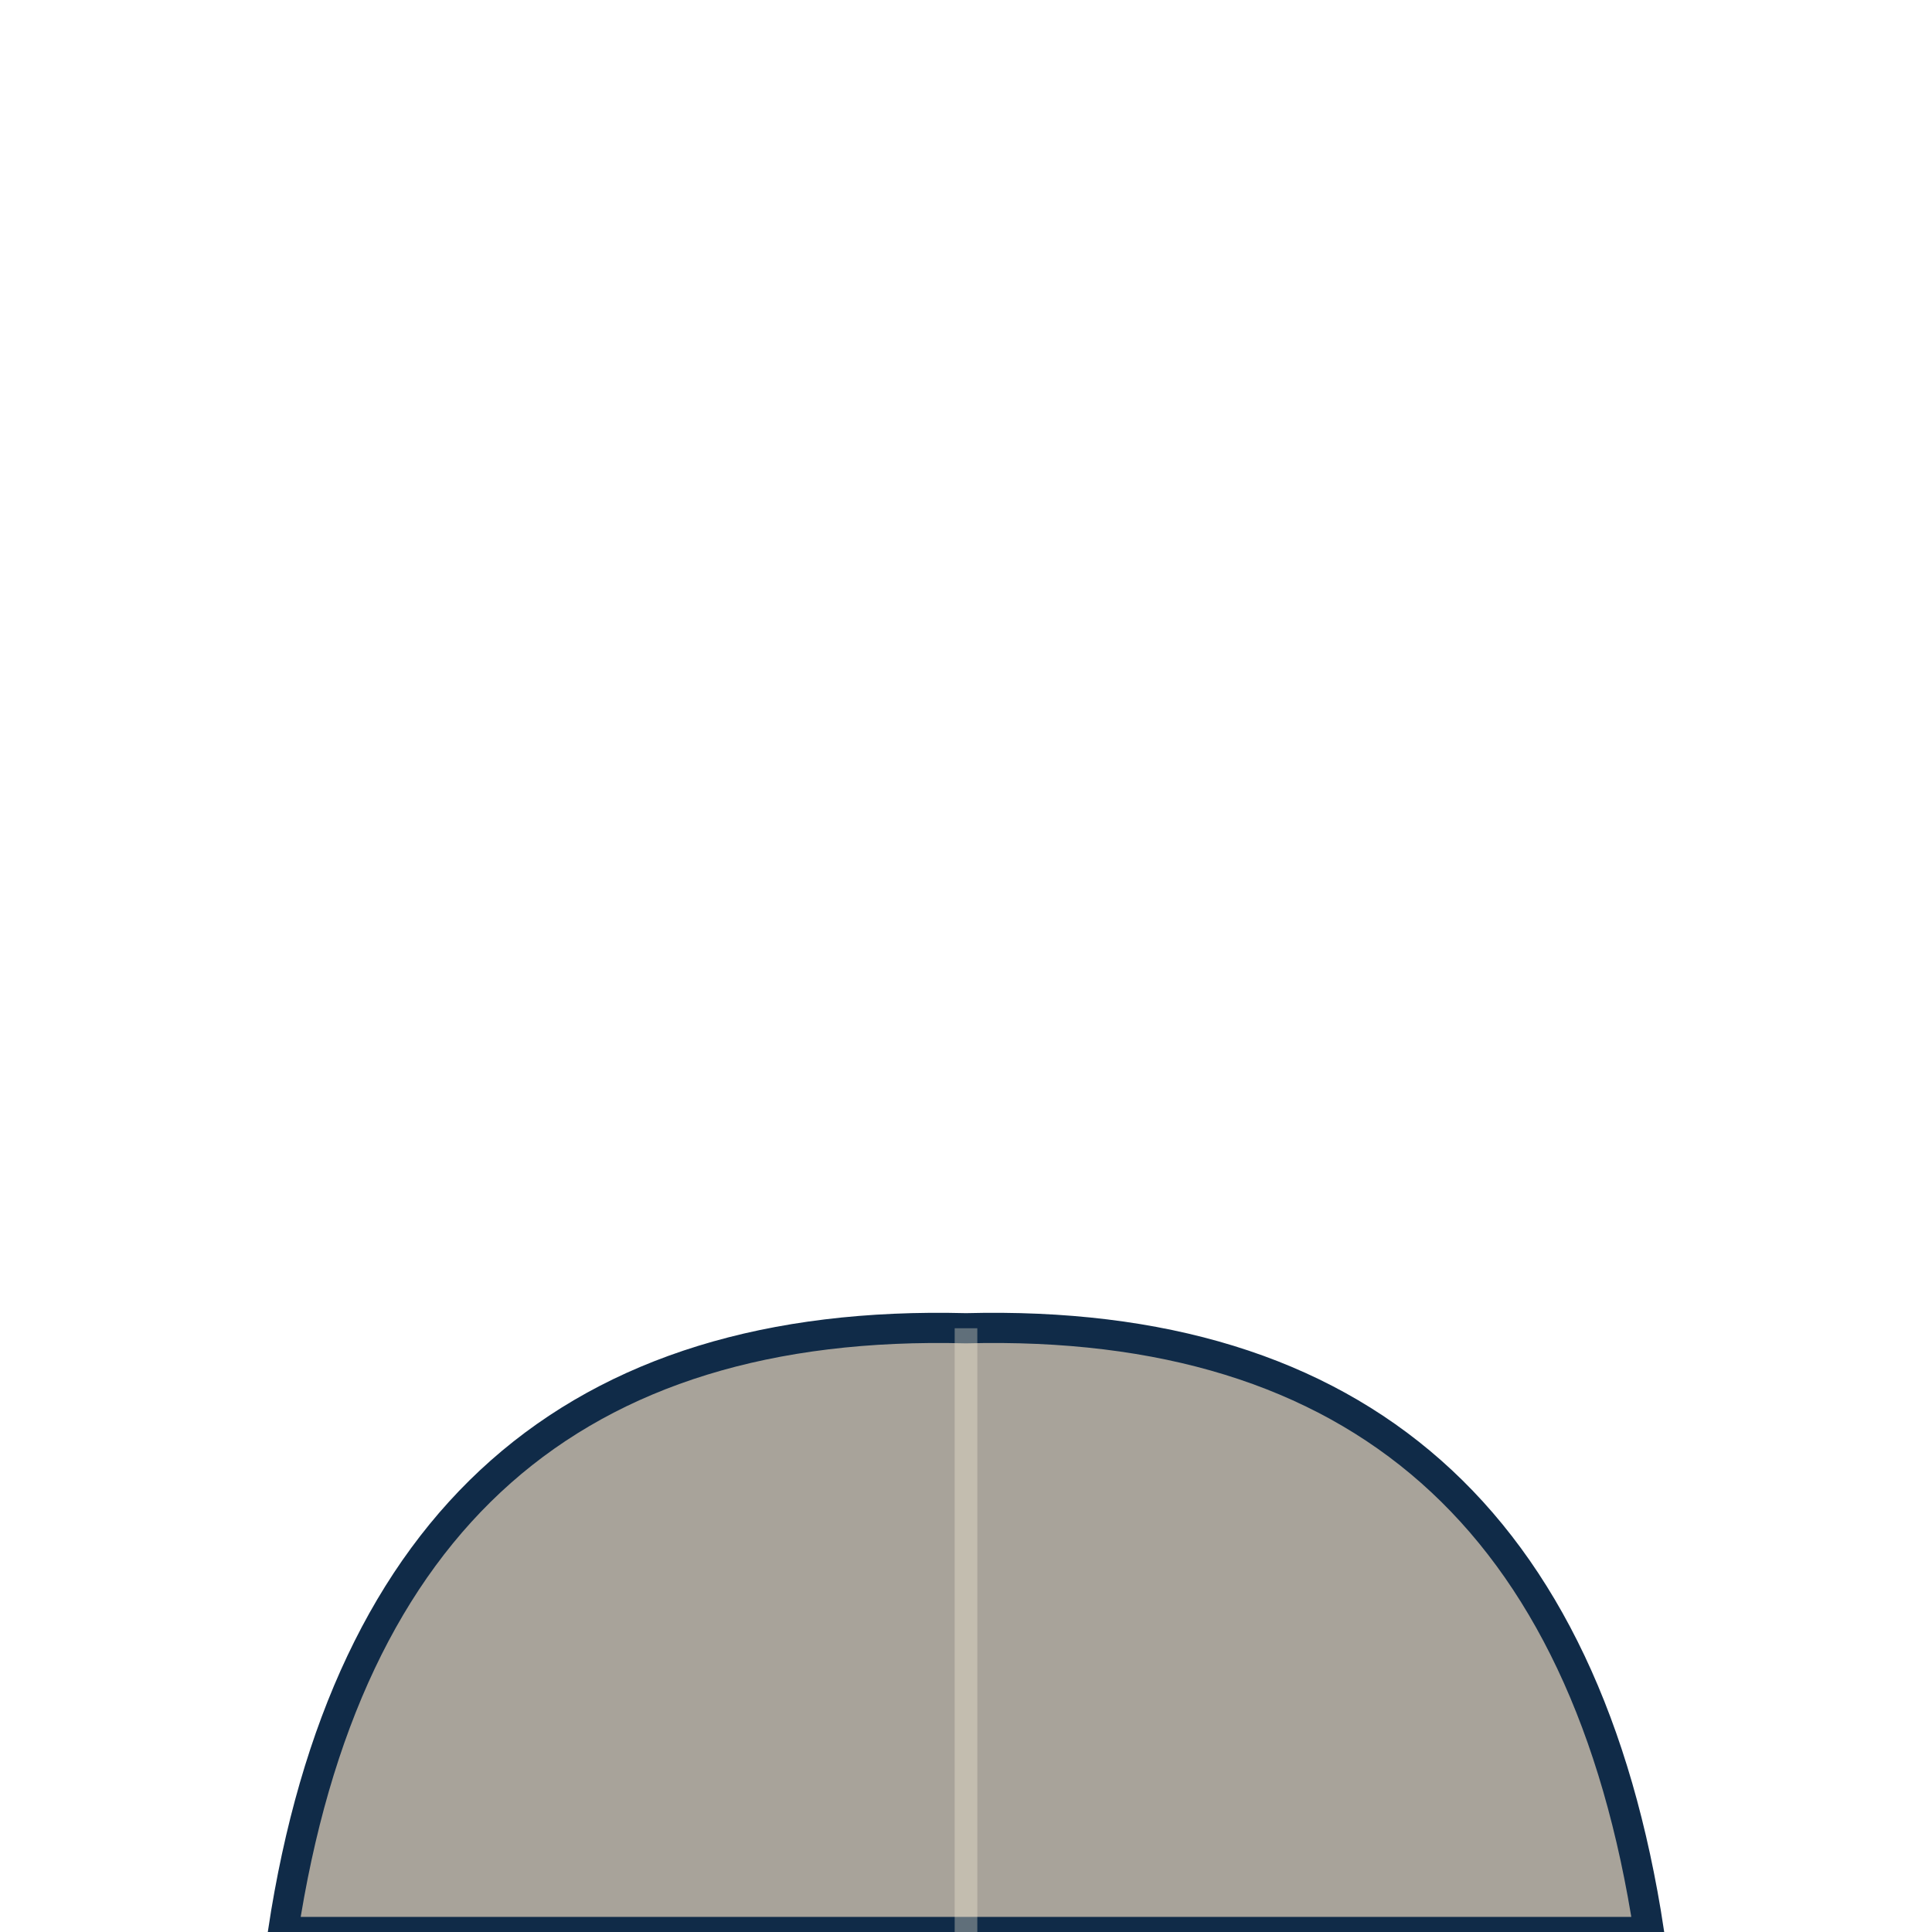
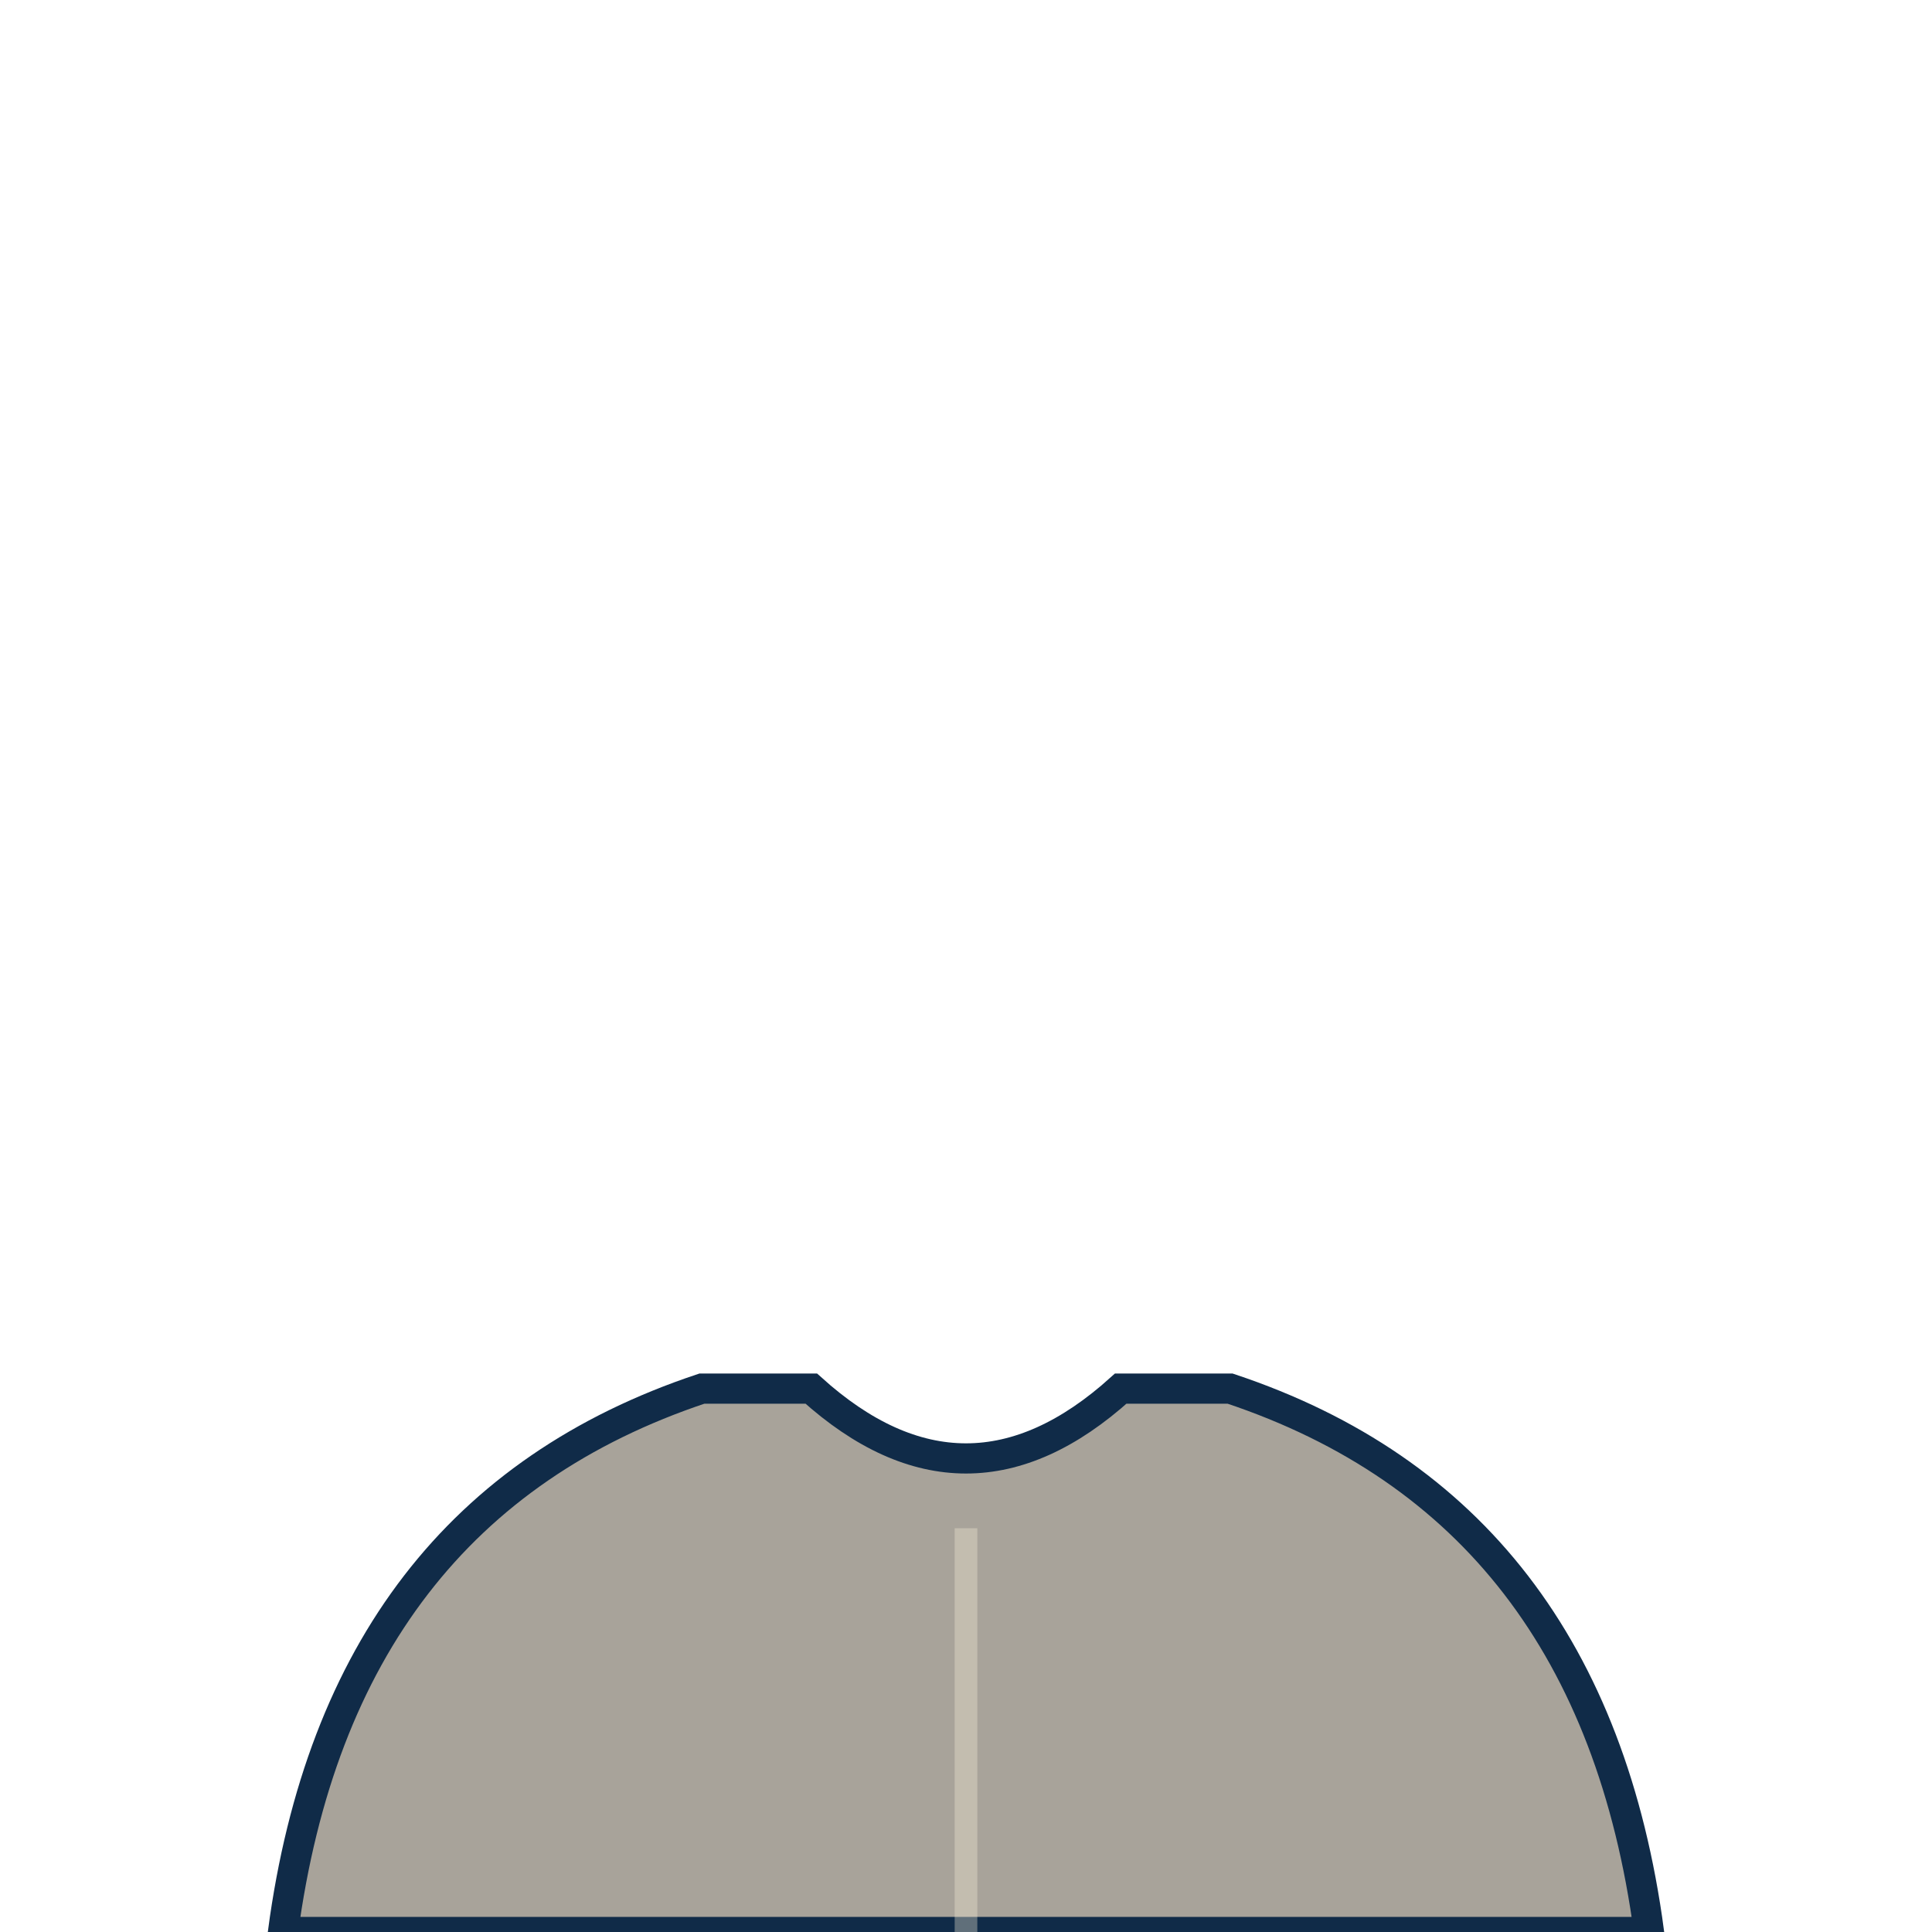
<svg xmlns="http://www.w3.org/2000/svg" viewBox="0 0 512 512" aria-hidden="true">
  <g id="avatar-part__clothing__atlas-jacket">
-     <path d="M75 512Q100 348 256 352Q412 348 437 512Z" fill="#A8A39A" stroke="#102B48" stroke-width="8" />
-     <path d="M256 352v160" stroke="#F6EDD8" stroke-opacity=".35" stroke-width="6" />
+     <path d="M75 512Q90 400 186 368H215Q256 405 297 368H326Q422 400 437 512Z" fill="#A8A39A" stroke="#102B48" stroke-width="8" />
+     <path d="M256 405v107" stroke="#F6EDD8" stroke-opacity=".35" stroke-width="6" />
  </g>
</svg>
